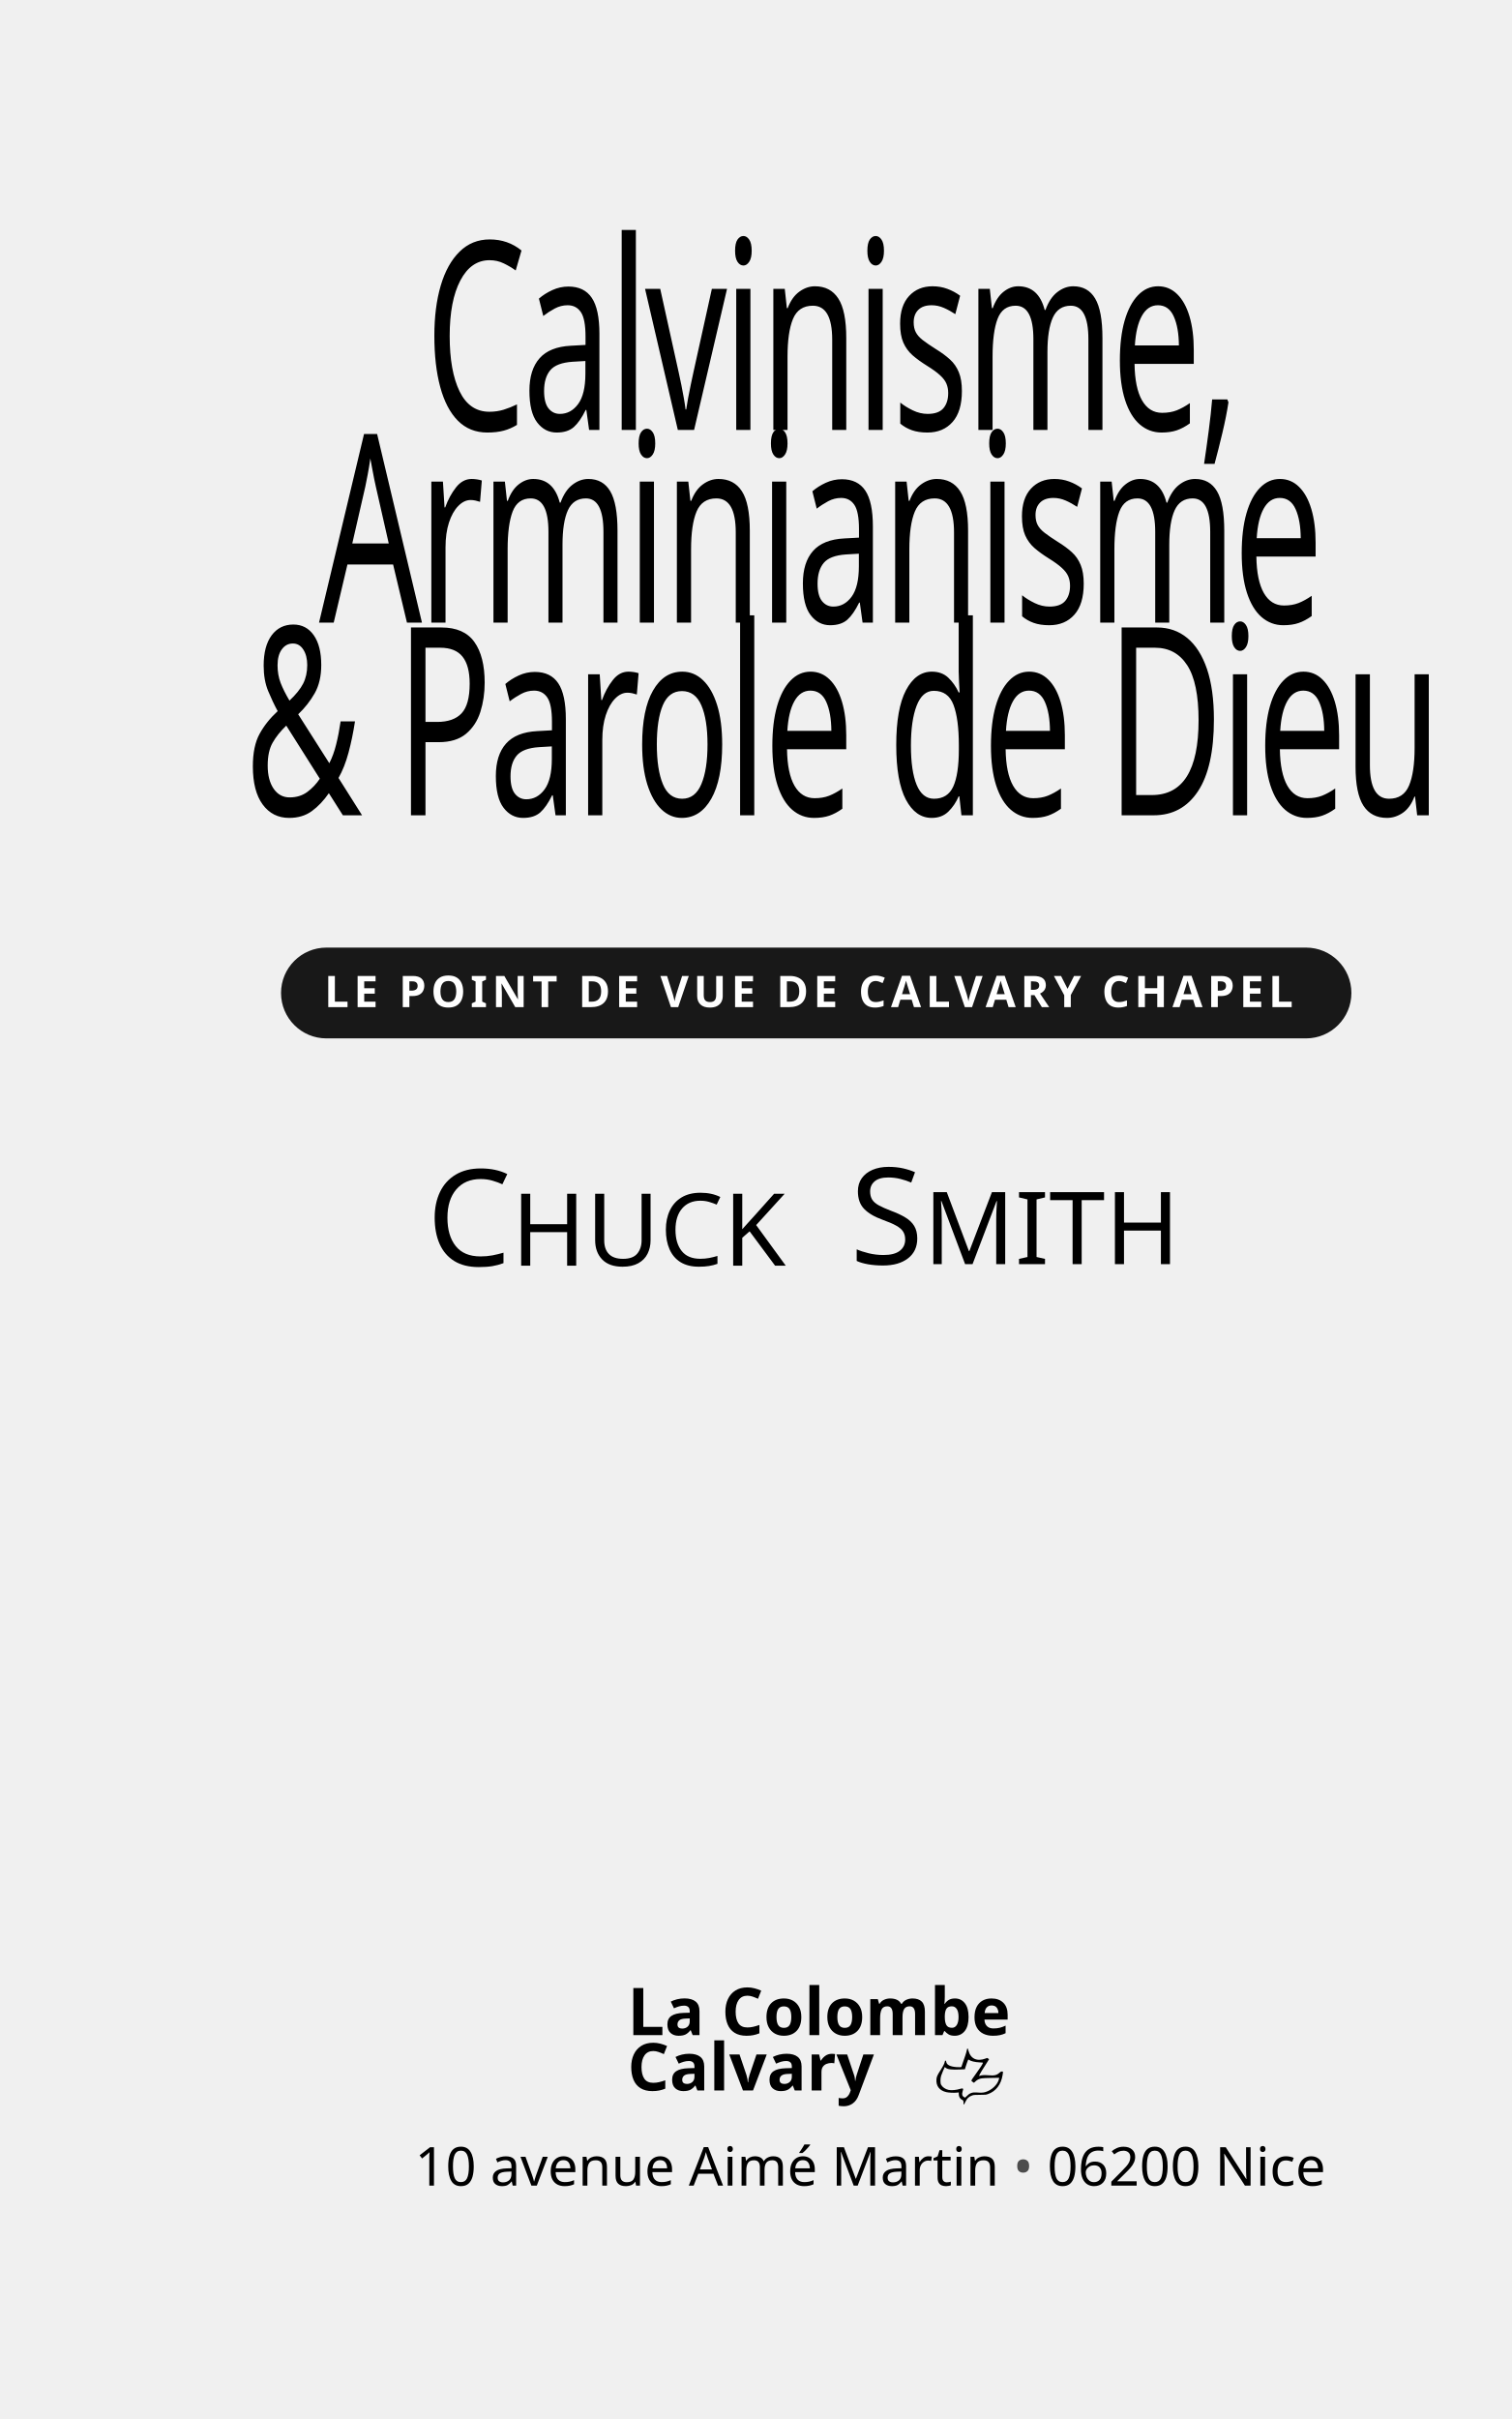
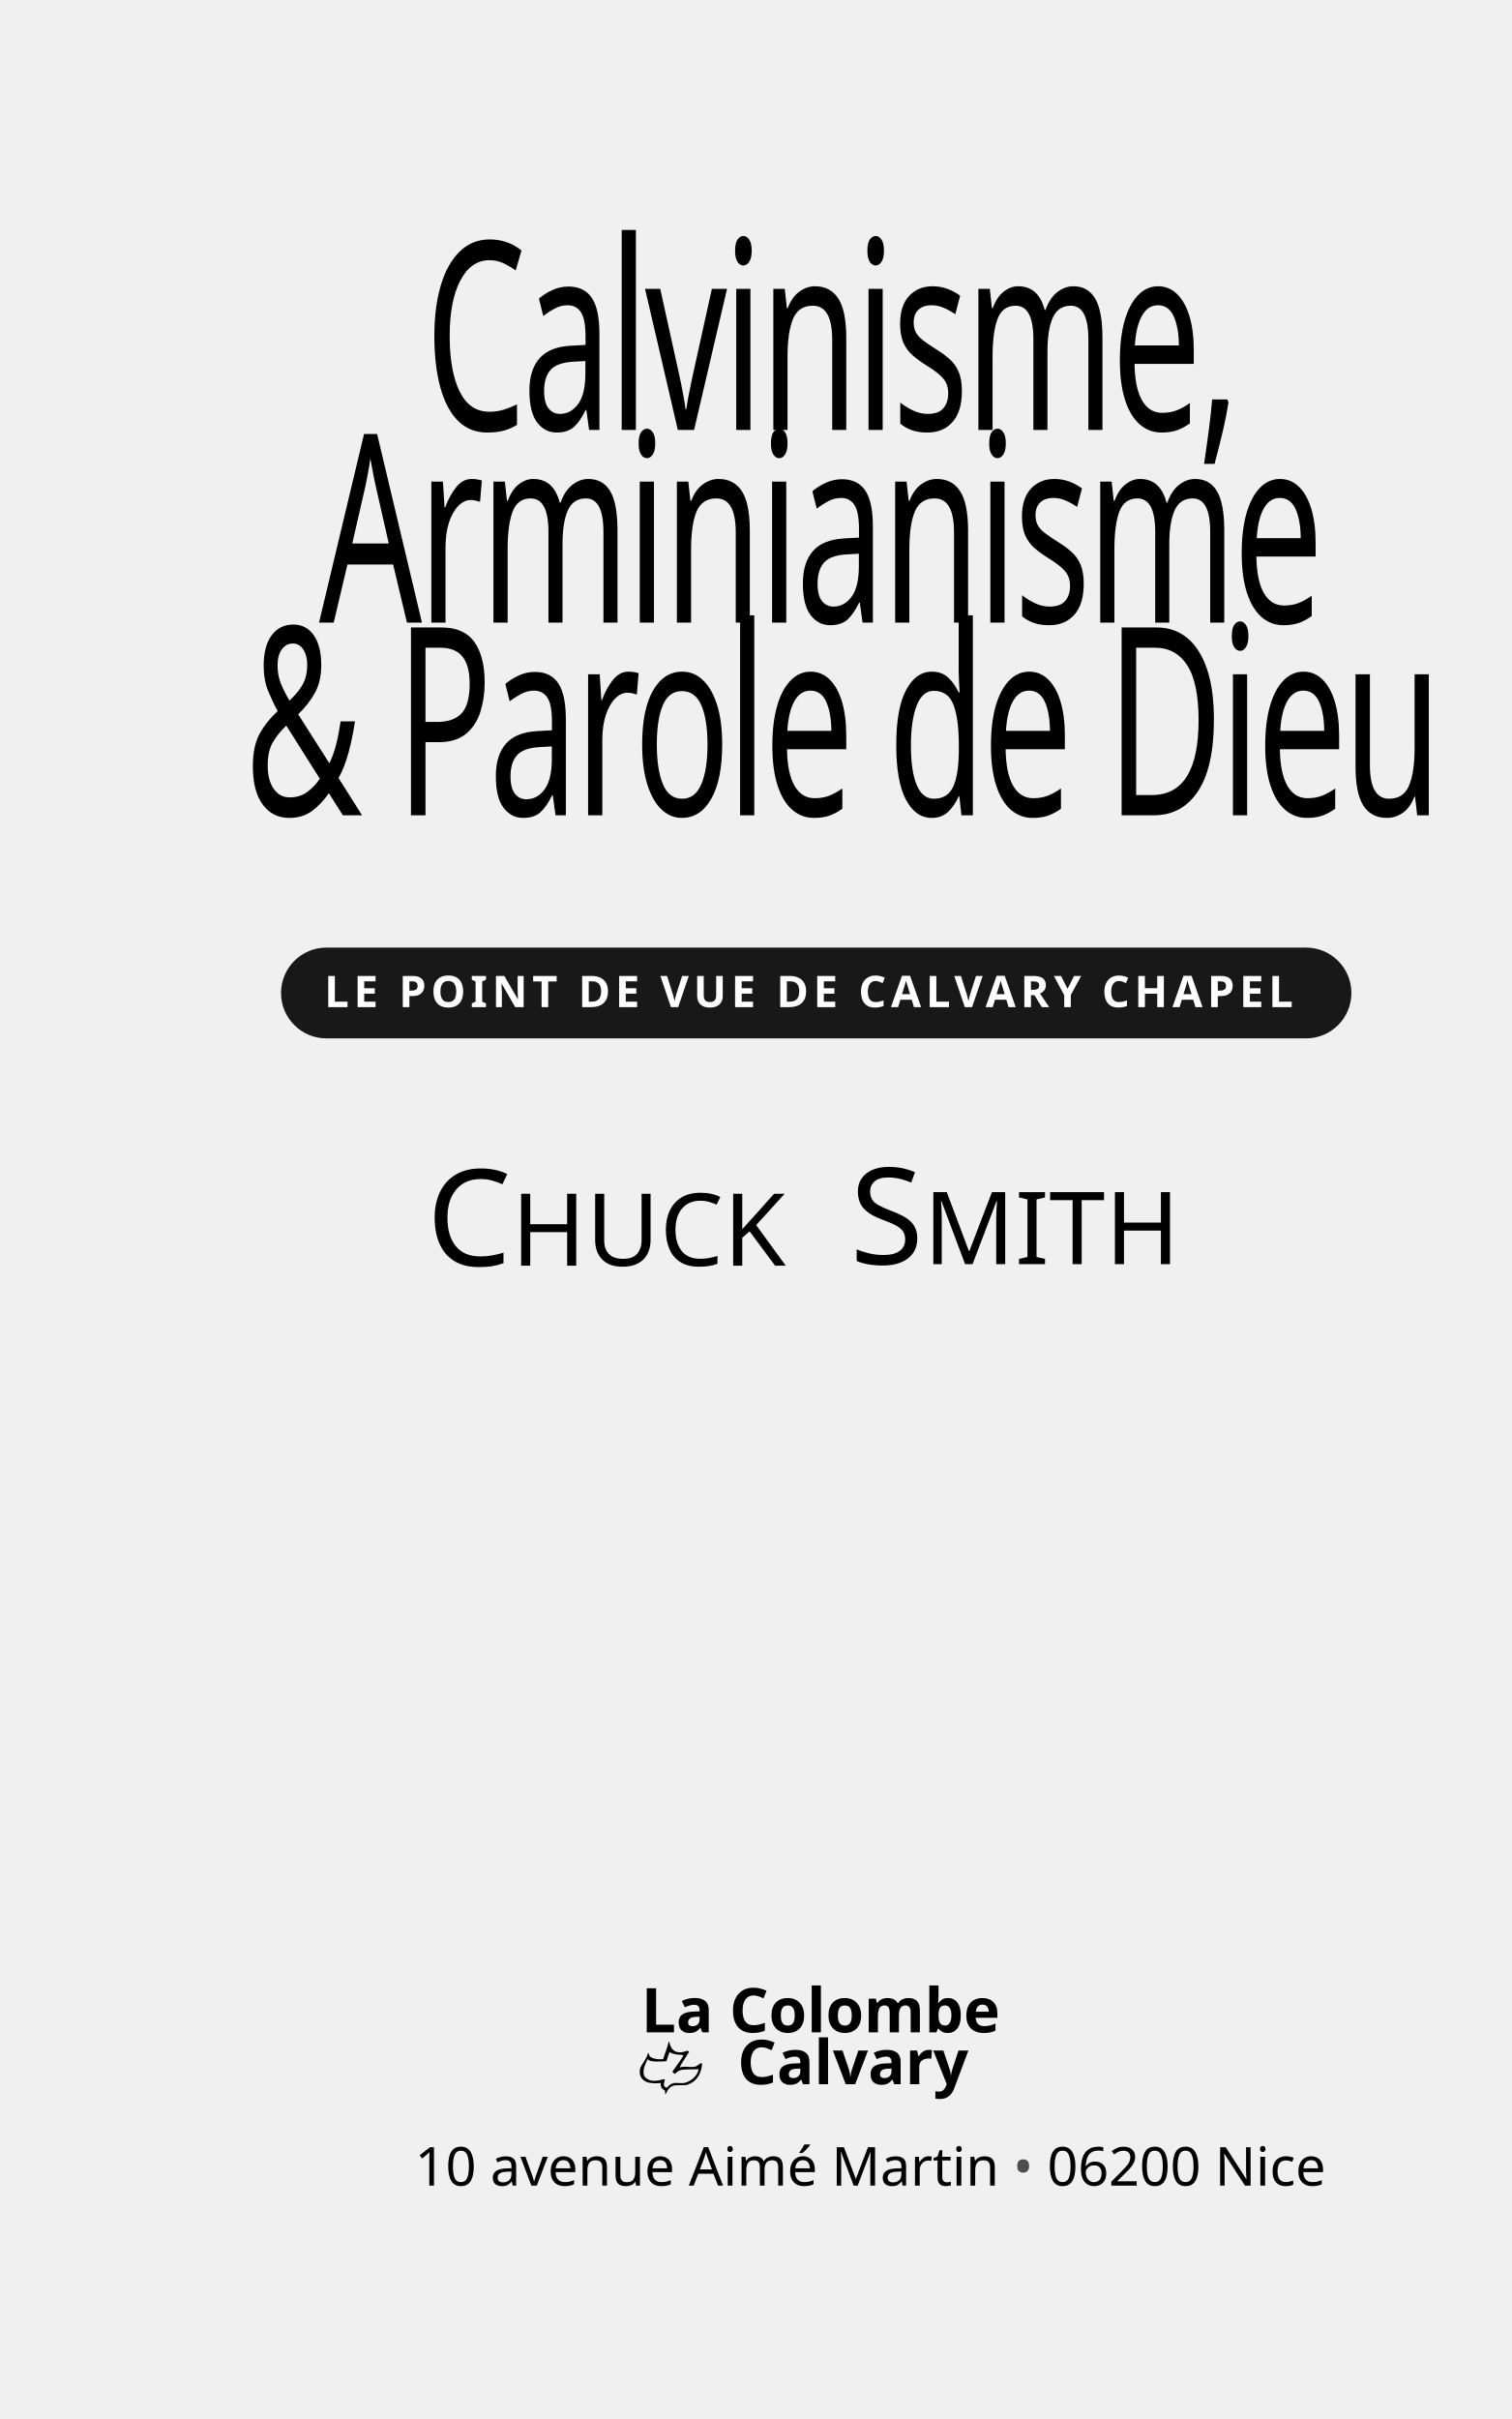
<svg xmlns="http://www.w3.org/2000/svg" width="450" height="720" id="svg2" version="1.1">
  <defs id="defs4">
    <clipPath id="clipPath3467" clipPathUnits="userSpaceOnUse">
      <path id="path3469" d="m -0.058,0 0,0.003 0.004,0 0,-0.003 -0.004,0" />
    </clipPath>
    <clipPath id="clipPath3459" clipPathUnits="userSpaceOnUse">
      <path id="path3461" d="m -2.832,-4.408 12.438,0 0,5.591 -12.438,0 0,-5.591 z" />
    </clipPath>
    <clipPath id="clipPath3449" clipPathUnits="userSpaceOnUse">
      <path id="path3451" d="M 0,0 852,0 852,672 0,672 0,0 z" />
    </clipPath>
    <clipPath id="clipPath3439" clipPathUnits="userSpaceOnUse">
      <path id="path3441" d="m 194.012,529.5 68.5,0 0,120.5 -68.5,0 0,-120.5 z" />
    </clipPath>
    <clipPath id="clipPath3419" clipPathUnits="userSpaceOnUse">
      <path id="path3421" d="m -0.085,-0.232 0,0.005 0.005,0 0,-0.005 -0.005,0" />
    </clipPath>
    <clipPath id="clipPath3411" clipPathUnits="userSpaceOnUse">
      <path id="path3413" d="m -0.485,-1.257 9.278,0 0,6.165 -9.278,0 0,-6.165 z" />
    </clipPath>
    <clipPath id="clipPath3401" clipPathUnits="userSpaceOnUse">
      <path id="path3403" d="M 0,0 852,0 852,672 0,672 0,0 z" />
    </clipPath>
    <clipPath id="clipPath3391" clipPathUnits="userSpaceOnUse">
      <path id="path3393" d="m 44.5,137 91.832,0 0,109 -91.832,0 0,-109 z" />
    </clipPath>
    <clipPath id="clipPath3375" clipPathUnits="userSpaceOnUse">
      <path id="path3377" d="m -1.734,-7.043 12.064,0 0,8.599 -12.064,0 0,-8.599 z" />
    </clipPath>
    <clipPath id="clipPath3365" clipPathUnits="userSpaceOnUse">
      <path id="path3367" d="M 0,0 852,0 852,672 0,672 0,0 z" />
    </clipPath>
    <clipPath id="clipPath3355" clipPathUnits="userSpaceOnUse">
      <path id="path3357" d="m 122.512,550.456 70.488,0 0,78.044 -70.488,0 0,-78.044 z" />
    </clipPath>
    <clipPath id="clipPath3341" clipPathUnits="userSpaceOnUse">
      <path id="path3343" d="m -3.73,-7.195 12.064,0 0,8.761 -12.064,0 0,-8.761 z" />
    </clipPath>
    <clipPath id="clipPath3331" clipPathUnits="userSpaceOnUse">
      <path id="path3333" d="M 0,0 852,0 852,672 0,672 0,0 z" />
    </clipPath>
    <clipPath id="clipPath3321" clipPathUnits="userSpaceOnUse">
      <path id="path3323" d="m 263.512,550.456 70.488,0 0,78.044 -70.488,0 0,-78.044 z" />
    </clipPath>
    <clipPath id="clipPath3305" clipPathUnits="userSpaceOnUse">
      <path id="path3307" d="m -0.029,-0.01 0,0.002 0.002,0 0,-0.002 -0.002,0" />
    </clipPath>
    <clipPath id="clipPath3297" clipPathUnits="userSpaceOnUse">
      <path id="path3299" d="m -0.121,-0.076 2.322,0 0,1.153 -2.322,0 0,-1.153 z" />
    </clipPath>
    <clipPath id="clipPath3287" clipPathUnits="userSpaceOnUse">
      <path id="path3289" d="M 0,0 852,0 852,672 0,672 0,0 z" />
    </clipPath>
    <clipPath id="clipPath3277" clipPathUnits="userSpaceOnUse">
      <path id="path3279" d="m 44.5,44.5 367,0 0,583 -367,0 0,-583 z" />
    </clipPath>
    <clipPath id="clipPath3263" clipPathUnits="userSpaceOnUse">
      <path id="path3265" clip-rule="evenodd" d="m 625.588,116.709 108.5,0 c 5.247,0 9.5,-4.253 9.5,-9.5 0,-5.247 -4.253,-9.5 -9.5,-9.5 l -217,0 c -5.247,0 -9.5,4.253 -9.5,9.5 0,5.247 4.253,9.5 9.5,9.5" />
    </clipPath>
    <clipPath id="clipPath3047" clipPathUnits="userSpaceOnUse">
      <path id="path3049" clip-rule="evenodd" d="m 625.588,116.209 108.5,0 c 4.971,0 9,-4.029 9,-9 0,-4.971 -4.029,-9 -9,-9 l -217,0 c -4.971,0 -9,4.029 -9,9 0,4.971 4.029,9 9,9" />
    </clipPath>
    <clipPath id="clipPath3033" clipPathUnits="userSpaceOnUse">
      <path id="path3035" d="m -0.025,-0.013 0,0.002 0.002,0 0,-0.002 -0.002,0" />
    </clipPath>
    <clipPath id="clipPath3025" clipPathUnits="userSpaceOnUse">
      <path id="path3027" d="m -1.19,-0.081 2.313,0 0,1.156 -2.313,0 0,-1.156 z" />
    </clipPath>
    <clipPath id="clipPath3015" clipPathUnits="userSpaceOnUse">
      <path id="path3017" d="M 0,0 852,0 852,672 0,672 0,0 z" />
    </clipPath>
    <clipPath id="clipPath3005" clipPathUnits="userSpaceOnUse">
      <path id="path3007" d="m 439.5,45.5 367,0 0,583 -367,0 0,-583 z" />
    </clipPath>
    <filter id="filter4351" width="1.5" height="1.5" x="-0.25" y="-0.25" color-interpolation-filters="sRGB">
      <feGaussianBlur id="feGaussianBlur4353" in="SourceAlpha" stdDeviation="0.4" result="blur" />
      <feColorMatrix id="feColorMatrix4355" result="bluralpha" type="matrix" values="1 0 0 0 0 0 1 0 0 0 0 0 1 0 0 0 0 0 0.7 0 " />
      <feOffset id="feOffset4357" in="bluralpha" dx="0" dy="3" result="offsetBlur" />
      <feMerge id="feMerge4359">
        <feMergeNode id="feMergeNode4361" in="offsetBlur" />
        <feMergeNode id="feMergeNode4363" in="SourceGraphic" />
      </feMerge>
    </filter>
    <filter id="filter4365" width="1.5" height="1.5" x="-0.25" y="-0.25" color-interpolation-filters="sRGB">
      <feGaussianBlur id="feGaussianBlur4367" in="SourceAlpha" stdDeviation="0.4" result="blur" />
      <feColorMatrix id="feColorMatrix4369" result="bluralpha" type="matrix" values="1 0 0 0 0 0 1 0 0 0 0 0 1 0 0 0 0 0 0.7 0 " />
      <feOffset id="feOffset4371" in="bluralpha" dx="0" dy="3" result="offsetBlur" />
      <feMerge id="feMerge4373">
        <feMergeNode id="feMergeNode4375" in="offsetBlur" />
        <feMergeNode id="feMergeNode4377" in="SourceGraphic" />
      </feMerge>
    </filter>
    <filter id="filter4477" width="1.5" height="1.5" x="-0.25" y="-0.25" color-interpolation-filters="sRGB">
      <feGaussianBlur id="feGaussianBlur4479" in="SourceAlpha" stdDeviation="0.4" result="blur" />
      <feColorMatrix id="feColorMatrix4481" result="bluralpha" type="matrix" values="1 0 0 0 0 0 1 0 0 0 0 0 1 0 0 0 0 0 0.8 0 " />
      <feOffset id="feOffset4483" in="bluralpha" dx="-2" dy="-2" result="offsetBlur" />
      <feMerge id="feMerge4485">
        <feMergeNode id="feMergeNode4487" in="offsetBlur" />
        <feMergeNode id="feMergeNode4489" in="SourceGraphic" />
      </feMerge>
    </filter>
    <filter id="filter4505" width="1.5" height="1.5" x="-0.25" y="-0.25" color-interpolation-filters="sRGB">
      <feGaussianBlur id="feGaussianBlur4507" in="SourceAlpha" stdDeviation="0.4" result="blur" />
      <feColorMatrix id="feColorMatrix4509" result="bluralpha" type="matrix" values="1 0 0 0 0 0 1 0 0 0 0 0 1 0 0 0 0 0 0.8 0 " />
      <feOffset id="feOffset4511" in="bluralpha" dx="-2" dy="-2" result="offsetBlur" />
      <feMerge id="feMerge4513">
        <feMergeNode id="feMergeNode4515" in="offsetBlur" />
        <feMergeNode id="feMergeNode4517" in="SourceGraphic" />
      </feMerge>
    </filter>
    <filter id="filter4519" width="1.5" height="1.5" x="-0.25" y="-0.25" color-interpolation-filters="sRGB">
      <feGaussianBlur id="feGaussianBlur4521" in="SourceAlpha" stdDeviation="0.4" result="blur" />
      <feColorMatrix id="feColorMatrix4523" result="bluralpha" type="matrix" values="1 0 0 0 0 0 1 0 0 0 0 0 1 0 0 0 0 0 0.8 0 " />
      <feOffset id="feOffset4525" in="bluralpha" dx="2" dy="2" result="offsetBlur" />
      <feMerge id="feMerge4527">
        <feMergeNode id="feMergeNode4529" in="offsetBlur" />
        <feMergeNode id="feMergeNode4531" in="SourceGraphic" />
      </feMerge>
    </filter>
    <filter id="filter4533" width="1.5" height="1.5" x="-0.25" y="-0.25" color-interpolation-filters="sRGB">
      <feGaussianBlur id="feGaussianBlur4535" in="SourceAlpha" stdDeviation="0.4" result="blur" />
      <feColorMatrix id="feColorMatrix4537" result="bluralpha" type="matrix" values="1 0 0 0 0 0 1 0 0 0 0 0 1 0 0 0 0 0 0.8 0 " />
      <feOffset id="feOffset4539" in="bluralpha" dx="2" dy="2" result="offsetBlur" />
      <feMerge id="feMerge4541">
        <feMergeNode id="feMergeNode4543" in="offsetBlur" />
        <feMergeNode id="feMergeNode4545" in="SourceGraphic" />
      </feMerge>
    </filter>
    <filter id="filter4547" width="1.5" height="1.5" x="-0.25" y="-0.25" color-interpolation-filters="sRGB">
      <feGaussianBlur id="feGaussianBlur4549" in="SourceAlpha" stdDeviation="0.4" result="blur" />
      <feColorMatrix id="feColorMatrix4551" result="bluralpha" type="matrix" values="1 0 0 0 0 0 1 0 0 0 0 0 1 0 0 0 0 0 0.8 0 " />
      <feOffset id="feOffset4553" in="bluralpha" dx="2" dy="2" result="offsetBlur" />
      <feMerge id="feMerge4555">
        <feMergeNode id="feMergeNode4557" in="offsetBlur" />
        <feMergeNode id="feMergeNode4559" in="SourceGraphic" />
      </feMerge>
    </filter>
    <filter id="filter4561" width="1.5" height="1.5" x="-0.25" y="-0.25" color-interpolation-filters="sRGB">
      <feGaussianBlur id="feGaussianBlur4563" in="SourceAlpha" stdDeviation="0.4" result="blur" />
      <feColorMatrix id="feColorMatrix4565" result="bluralpha" type="matrix" values="1 0 0 0 0 0 1 0 0 0 0 0 1 0 0 0 0 0 0.8 0 " />
      <feOffset id="feOffset4567" in="bluralpha" dx="2" dy="2" result="offsetBlur" />
      <feMerge id="feMerge4569">
        <feMergeNode id="feMergeNode4571" in="offsetBlur" />
        <feMergeNode id="feMergeNode4573" in="SourceGraphic" />
      </feMerge>
    </filter>
    <clipPath id="clipPath14822" clipPathUnits="userSpaceOnUse">
      <path id="path14824" clip-rule="evenodd" d="M 0,936 0,0 1368,0 1368,936 0,936 z" />
    </clipPath>
    <clipPath id="clipPath14452" clipPathUnits="userSpaceOnUse">
      <path id="path14454" d="M 0,63 144,63 144,0 0,0 0,63 z" />
    </clipPath>
    <clipPath id="clipPath14428" clipPathUnits="userSpaceOnUse">
      <path id="path14430" d="M 0,0 144,0 144,63 0,63 0,0 z" />
    </clipPath>
    <clipPath id="clipPath14416" clipPathUnits="userSpaceOnUse">
      <path id="path14418" clip-rule="evenodd" d="M 0,936 0,0 1368,0 1368,936 0,936 z" />
    </clipPath>
    <clipPath id="clipPath14408" clipPathUnits="userSpaceOnUse">
      <path id="path14410" clip-rule="evenodd" d="m 703.8,27 0,63 144,0 0,-63 -144,0 z" />
    </clipPath>
    <clipPath id="clipPath14114" clipPathUnits="userSpaceOnUse">
      <path id="path14116" clip-rule="evenodd" d="M 0,936 0,0 1368,0 1368,936 0,936 z" />
    </clipPath>
    <clipPath id="clipPath14102" clipPathUnits="userSpaceOnUse">
      <path id="path14104" clip-rule="evenodd" d="M 0,936 0,0 1368,0 1368,936 0,936 z" />
    </clipPath>
    <clipPath id="clipPath14094" clipPathUnits="userSpaceOnUse">
      <path id="path14096" clip-rule="evenodd" d="m 313.2,594 0,-594 741.6,0 0,594 -741.6,0 z" />
    </clipPath>
    <clipPath id="clipPath14082" clipPathUnits="userSpaceOnUse">
      <path id="path14084" clip-rule="evenodd" d="M 0,936 0,0 1368,0 1368,936 0,936 z" />
    </clipPath>
    <mask maskUnits="userSpaceOnUse" id="mask3826-1">
      <flowRoot transform="translate(-0.8,0)" xml:space="preserve" id="flowRoot3828-8" style="font-size:40px;font-style:normal;font-variant:normal;font-weight:normal;font-stretch:normal;line-height:125%;letter-spacing:0px;word-spacing:0px;fill:#ffffff;fill-opacity:1;stroke:#000000;stroke-width:1;stroke-miterlimit:4;stroke-opacity:1;stroke-dasharray:none;font-family:Newtown;-inkscape-font-specification:Newtown">
        <flowRegion id="flowRegion3830-2">
          <rect id="rect3832-5" width="304.167" height="89.352" x="148.611" y="505.14" style="font-style:normal;font-variant:normal;font-weight:normal;font-stretch:normal;fill:#ffffff;fill-opacity:1;stroke:#000000;stroke-width:1;stroke-miterlimit:4;stroke-opacity:1;stroke-dasharray:none;font-family:Newtown;-inkscape-font-specification:Newtown" />
        </flowRegion>
        <flowPara id="flowPara3834-8">
          <flowSpan style="font-size:30px;fill:#ffffff;fill-opacity:1;stroke:#000000;stroke-width:1;stroke-miterlimit:4;stroke-opacity:1;stroke-dasharray:none" id="flowSpan3836-9">HUCK</flowSpan>
        </flowPara>
      </flowRoot>
    </mask>
    <mask maskUnits="userSpaceOnUse" id="mask5546-4">
      <flowRoot mask="none" style="font-size:40px;font-style:normal;font-variant:normal;font-weight:normal;font-stretch:normal;line-height:125%;letter-spacing:0px;word-spacing:0px;fill:#ffffff;fill-opacity:1;stroke:#000000;stroke-opacity:1;font-family:Newtown;-inkscape-font-specification:Newtown" id="flowRoot5548-6" xml:space="preserve">
        <flowRegion id="flowRegion5550-0">
          <rect style="font-style:normal;font-variant:normal;font-weight:normal;font-stretch:normal;fill:#ffffff;fill-opacity:1;stroke:#000000;stroke-opacity:1;font-family:Newtown;-inkscape-font-specification:Newtown" y="505.14" x="148.611" height="89.352" width="304.167" id="rect5552-1" />
        </flowRegion>
        <flowPara id="flowPara5554-5">
          <flowSpan id="flowSpan5556-0" style="font-size:30px;fill:#ffffff;fill-opacity:1;stroke:#000000;stroke-opacity:1">MITH</flowSpan>
        </flowPara>
      </flowRoot>
    </mask>
    <mask maskUnits="userSpaceOnUse" id="mask9317">
      <text id="text9319" y="734.67" x="113.462" style="font-size:30px;font-style:normal;font-variant:normal;font-weight:normal;font-stretch:normal;line-height:125%;letter-spacing:0px;word-spacing:0px;fill:#ffffff;fill-opacity:1;stroke:#000000;stroke-opacity:1;font-family:Newtown;-inkscape-font-specification:Newtown" xml:space="preserve">
        <tspan y="734.67" x="113.462" id="tspan9321">HUCK</tspan>
      </text>
    </mask>
    <mask maskUnits="userSpaceOnUse" id="mask9335">
      <text id="text9337" y="423.462" x="246.154" style="font-size:30px;font-style:normal;font-variant:normal;font-weight:normal;font-stretch:normal;line-height:125%;letter-spacing:0px;word-spacing:0px;fill:#ffffff;fill-opacity:1;stroke:#000000;stroke-opacity:1;font-family:Newtown;-inkscape-font-specification:Newtown" xml:space="preserve">
        <tspan y="423.462" x="246.154" id="tspan9339">MITH</tspan>
      </text>
    </mask>
  </defs>
  <g id="layer1" transform="translate(0,-332.362)">
    <text xml:space="preserve" style="font-size:12px;font-style:normal;font-variant:normal;font-weight:normal;font-stretch:normal;line-height:124%;letter-spacing:0px;word-spacing:0px;fill:#000000;fill-opacity:1;stroke:none;font-family:Centennial-Light;-inkscape-font-specification:Centennial-Light" x="296.071" y="159.809" id="text5143" transform="translate(0,308.2677)">
      <tspan id="tspan5145" x="296.071" y="159.809" />
    </text>
    <flowRoot xml:space="preserve" id="flowRoot4637-5" style="font-size:10px;font-style:normal;font-variant:normal;font-weight:normal;font-stretch:normal;line-height:124%;letter-spacing:0px;word-spacing:0px;fill:#000000;fill-opacity:1;stroke:none;font-family:Linux Libertine O;-inkscape-font-specification:Linux Libertine O" transform="translate(0.2525382,440.7767)">
      <flowRegion id="flowRegion4639-5">
        <rect id="rect4641-1" width="258.599" height="82.833" x="120.713" y="292.096" style="font-size:10px;font-style:normal;font-variant:normal;font-weight:normal;font-stretch:normal;font-family:Linux Libertine O;-inkscape-font-specification:Linux Libertine O" />
      </flowRegion>
      <flowPara id="flowPara4643-7" />
    </flowRoot>
    <rect style="fill:none;stroke:none" id="rect5092" width="3.3002152e-08" height="0" x="480.833" y="688.076" transform="translate(0,272.3622)" ry="0" />
    <g id="g3953" transform="translate(0,-5.999898)">
      <text transform="scale(0.7831939,1.276823)" id="text4531-5" y="365.222" x="161.374" style="font-size:34.073px;font-style:normal;font-variant:normal;font-weight:normal;font-stretch:normal;line-height:124%;letter-spacing:-1.721px;word-spacing:0px;fill:#000000;fill-opacity:1;stroke:none;font-family:Witches;-inkscape-font-specification:Linux Libertine Capitals O" xml:space="preserve">
        <tspan style="font-size:61.332px;font-style:normal;font-variant:normal;font-weight:normal;font-stretch:normal;letter-spacing:-1.721px;fill:#000000;fill-opacity:1;font-family:Linux Libertine Capitals O;-inkscape-font-specification:Linux Libertine Capitals O" y="365.222" x="161.374" id="tspan4533-8">Calvinisme, </tspan>
      </text>
      <text transform="scale(0.7831939,1.276823)" id="text4531-5-5" y="410.141" x="121.274" style="font-size:34.073px;font-style:normal;font-variant:normal;font-weight:normal;font-stretch:normal;line-height:124%;letter-spacing:-1.721px;word-spacing:0px;fill:#000000;fill-opacity:1;stroke:none;font-family:Witches;-inkscape-font-specification:Linux Libertine Capitals O" xml:space="preserve">
        <tspan style="font-size:61.332px;font-style:normal;font-variant:normal;font-weight:normal;font-stretch:normal;letter-spacing:-1.721px;fill:#000000;fill-opacity:1;font-family:Linux Libertine Capitals O;-inkscape-font-specification:Linux Libertine Capitals O" y="410.141" x="121.274" id="tspan4533-8-4">Arminianisme</tspan>
      </text>
      <text transform="scale(0.7831939,1.276823)" id="text4531-5-5-5" y="455.059" x="92.867" style="font-size:34.073px;font-style:normal;font-variant:normal;font-weight:normal;font-stretch:normal;line-height:124%;letter-spacing:-1.721px;word-spacing:0px;fill:#000000;fill-opacity:1;stroke:none;font-family:Witches;-inkscape-font-specification:Linux Libertine Capitals O" xml:space="preserve">
        <tspan style="font-size:61.332px;font-style:normal;font-variant:normal;font-weight:normal;font-stretch:normal;letter-spacing:-1.721px;fill:#000000;fill-opacity:1;font-family:Linux Libertine Capitals O;-inkscape-font-specification:Linux Libertine Capitals O" y="455.059" x="92.867" id="tspan4533-8-4-8">&amp; Parole de Dieu</tspan>
      </text>
    </g>
    <text xml:space="preserve" style="font-size:16px;font-style:normal;font-variant:normal;font-weight:normal;font-stretch:normal;line-height:125%;letter-spacing:0px;word-spacing:0px;fill:#000000;fill-opacity:1;stroke:none;font-family:Linux Biolinum O;-inkscape-font-specification:Linux Biolinum O" x="123.512" y="982.896" id="text3661">
      <tspan x="123.512" y="982.896" id="tspan3268">10 avenue Aimé Martin <tspan style="font-size:16px;font-style:normal;font-variant:normal;font-weight:normal;font-stretch:normal;fill:#4d4d4d;fill-opacity:1;font-family:Linux Biolinum O;-inkscape-font-specification:Linux Biolinum O" id="tspan4042">•</tspan> 06200 Nice</tspan>
    </text>
    <g id="g3931" transform="translate(0.4120541,-36.84214)">
      <rect ry="12.622" y="652.139" x="84.145" height="25.244" width="316.885" id="rect3161" style="opacity:0.897;fill:#000000;fill-opacity:1;stroke:#000000;stroke-width:1.783;stroke-miterlimit:4;stroke-opacity:1;stroke-dasharray:none" />
      <text id="text4723" y="668.972" x="96.146" style="font-size:13px;font-style:normal;font-variant:normal;font-weight:bold;font-stretch:normal;line-height:124%;letter-spacing:1.394px;word-spacing:0px;fill:#ffffff;fill-opacity:1;stroke:none;font-family:Linux Biolinum O;-inkscape-font-specification:Linux Biolinum O Bold" xml:space="preserve">
        <tspan style="font-size:13px;font-weight:bold;fill:#ffffff;fill-opacity:1;-inkscape-font-specification:Linux Biolinum O Bold" y="668.972" x="96.146" id="tspan4725">LE POINT DE VUE DE CALVARY CHAPEL</tspan>
      </text>
    </g>
-     <g id="g3361" transform="matrix(0.4085781,0,0,0.4085781,15.87512,792.9187)">
-       <path id="path3050-3-49" d="m 666.093,365.004 c -0.174,0.033 -0.331,0.485 -0.48,1.354 -0.133,0.778 -0.64,2.551 -1.129,3.94 -0.489,1.389 -1.325,3.817 -1.858,5.39 l -0.965,2.859 -0.68,0.127 c -0.373,0.07 -1.524,0.068 -2.556,-0.006 -4.934,-0.352 -7.488,-1.624 -7.788,-3.873 -0.084,-0.63 -0.195,-0.816 -0.516,-0.862 -0.346,-0.049 -0.431,0.067 -0.54,0.753 -0.204,1.273 -1.29,3.419 -3.254,6.435 -2.134,3.277 -2.689,4.543 -2.835,6.477 -0.364,4.818 2.264,8.185 7.26,9.294 1.81,0.402 5.376,0.577 7.4,0.364 l 1.603,-0.17 0,0.996 c 0,2.133 0.915,3.744 2.465,4.352 0.796,0.313 1.109,1.084 0.996,2.446 -0.133,1.605 0.268,1.366 1.293,-0.771 1.335,-2.781 2.521,-3.926 4.978,-4.796 1.146,-0.406 1.596,-0.442 5.615,-0.461 4.23,-0.02 4.421,-0.039 5.906,-0.552 5.794,-2.004 9.578,-6.931 10.696,-13.919 0.418,-2.616 0.439,-2.525 -0.498,-2.525 -0.668,0 -0.95,0.138 -1.742,0.85 -2.048,1.841 -3.739,2.244 -7.995,1.888 -2.979,-0.25 -5.142,-0.127 -6.435,0.364 -0.283,0.107 -0.516,0.135 -0.516,0.067 0,-0.473 3.404,-6.146 6.07,-10.125 0.74,-1.104 1.316,-2.032 1.281,-2.058 -0.035,-0.025 -0.377,-0.232 -0.759,-0.461 l -0.692,-0.419 -1.026,0.395 c -6.354,2.414 -11.087,0.22 -12.62,-5.846 -0.263,-1.042 -0.483,-1.542 -0.68,-1.505 z m 0.722,8.14 c 0.07,-0.007 0.139,0.039 0.231,0.109 1.344,1.021 4.422,1.787 7.819,1.943 2.501,0.115 2.572,0.126 2.458,0.522 -0.233,0.816 -2.145,3.783 -4.522,7.011 -1.338,1.816 -2.778,3.852 -3.199,4.522 -0.745,1.187 -0.756,1.23 -0.413,1.609 0.194,0.214 0.643,0.574 1.002,0.795 l 0.656,0.401 1.014,-0.953 c 0.557,-0.524 1.422,-1.151 1.93,-1.396 1.953,-0.94 2.635,-1.026 9.178,-1.172 3.419,-0.076 6.239,-0.125 6.265,-0.109 0.026,0.015 -0.09,0.545 -0.255,1.178 -1.021,3.919 -5.209,7.848 -9.84,9.227 -1.567,0.467 -3.134,0.537 -6.174,0.291 -3.318,-0.269 -5.265,0.428 -7.406,2.641 -0.603,0.623 -1.127,1.128 -1.166,1.123 -0.038,-0.004 -0.386,-0.173 -0.771,-0.376 -1.355,-0.716 -1.717,-2.025 -1.099,-3.988 0.581,-1.846 0.59,-2.022 0.085,-2.252 -0.358,-0.163 -0.743,-0.121 -1.742,0.188 -3.041,0.939 -6.331,1.241 -8.529,0.783 -2.334,-0.487 -4.495,-1.98 -5.463,-3.77 -0.623,-1.152 -0.605,-4.464 0.036,-6.507 0.363,-1.158 2.425,-6.118 2.647,-6.368 0.029,-0.032 0.335,0.201 0.68,0.516 1.301,1.189 4.421,1.549 10.769,1.25 l 3.284,-0.158 0.255,-1.068 c 0.14,-0.588 0.678,-2.213 1.19,-3.618 0.672,-1.843 0.869,-2.352 1.081,-2.374 z" style="fill:#000000" />
-       <text id="text2991-3-55" y="355.325" x="418.315" style="font-size:40px;font-style:normal;font-variant:normal;font-weight:normal;font-stretch:normal;line-height:84%;letter-spacing:0px;word-spacing:0px;fill:#000000;fill-opacity:1;stroke:none;font-family:Linux Libertine Capitals O;-inkscape-font-specification:Linux Libertine Capitals O" xml:space="preserve">
-         <tspan style="font-size:48px;font-style:normal;font-variant:normal;font-weight:bold;font-stretch:normal;line-height:84%;font-family:Linux Libertine Capitals O;-inkscape-font-specification:Linux Libertine Capitals O Bold" id="tspan2995-4-7" y="355.325" x="418.315">La Colombe</tspan>
-         <tspan style="font-size:48px;font-style:normal;font-variant:normal;font-weight:bold;font-stretch:normal;line-height:84%;font-family:Linux Libertine Capitals O;-inkscape-font-specification:Linux Libertine Capitals O Bold" id="tspan2999-4-3" y="395.645" x="418.315">Calvary</tspan>
-       </text>
-     </g>
    <text xml:space="preserve" style="font-size:40px;font-style:normal;font-variant:normal;font-weight:normal;font-stretch:normal;line-height:125%;letter-spacing:0px;word-spacing:0px;fill:#000000;fill-opacity:1;stroke:none;font-family:Newtown;-inkscape-font-specification:Newtown" x="126.971" y="709.093" id="text8797">
      <tspan id="tspan8799" x="126.971" y="709.093">C<tspan style="font-size:30px" id="tspan3158">HUCK</tspan>
      </tspan>
    </text>
    <text xml:space="preserve" style="font-size:40px;font-style:normal;font-variant:normal;font-weight:normal;font-stretch:normal;line-height:125%;letter-spacing:0px;word-spacing:0px;fill:#000000;fill-opacity:1;stroke:none;font-family:Newtown;-inkscape-font-specification:Newtown" x="253.004" y="708.626" id="text9323">
      <tspan id="tspan9325" x="253.004" y="708.626">S<tspan style="font-size:30px" id="tspan3160">MITH</tspan>
      </tspan>
    </text>
+     <g id="g3750" transform="matrix(0.3827333,0,0,0.3827333,30.79522,694.7542)">
+       <text id="text2991-97-9-1" y="633.669" x="418.315" style="font-size:48px;font-style:normal;font-variant:normal;font-weight:bold;font-stretch:normal;line-height:84%;letter-spacing:0px;word-spacing:0px;fill:#000000;fill-opacity:1;stroke:none;font-family:Linux Libertine Capitals O;-inkscape-font-specification:Linux Libertine Capitals O Bold" xml:space="preserve">
+         <tspan style="font-size:48px;font-style:normal;font-variant:normal;font-weight:bold;font-stretch:normal;line-height:84%;font-family:Linux Libertine Capitals O;-inkscape-font-specification:Linux Libertine Capitals O Bold" id="tspan2995-0-0-2" y="633.669" x="418.315">La Colombe</tspan>
+         <tspan style="font-size:48px;font-style:normal;font-variant:normal;font-weight:bold;font-stretch:normal;line-height:84%;font-family:Linux Libertine Capitals O;-inkscape-font-specification:Linux Libertine Capitals O Bold" id="tspan2999-3-7-2" y="673.989" x="418.315">      Calvary</tspan>
+       </text>
+       <path id="path3050-3-0-7" d="m 439.805,640.92 c -0.174,0.033 -0.331,0.485 -0.48,1.354 -0.133,0.778 -0.64,2.551 -1.129,3.94 -0.489,1.389 -1.325,3.817 -1.858,5.39 l -0.965,2.859 -0.68,0.127 c -0.373,0.07 -1.524,0.068 -2.556,-0.006 -4.934,-0.352 -7.488,-1.624 -7.788,-3.873 -0.084,-0.63 -0.195,-0.816 -0.516,-0.862 -0.346,-0.049 -0.431,0.067 -0.54,0.753 -0.204,1.273 -1.29,3.419 -3.254,6.435 -2.134,3.277 -2.689,4.543 -2.835,6.477 -0.364,4.818 2.264,8.185 7.26,9.294 1.81,0.402 5.376,0.577 7.4,0.364 l 1.603,-0.17 0,0.996 c 0,2.133 0.915,3.744 2.465,4.352 0.796,0.313 1.109,1.084 0.996,2.446 -0.133,1.605 0.268,1.366 1.293,-0.771 1.335,-2.781 2.521,-3.926 4.978,-4.796 1.146,-0.406 1.596,-0.442 5.615,-0.461 4.23,-0.02 4.421,-0.039 5.906,-0.552 5.794,-2.004 9.578,-6.931 10.696,-13.919 0.418,-2.616 0.439,-2.525 -0.498,-2.525 -0.668,0 -0.95,0.138 -1.742,0.85 -2.048,1.841 -3.739,2.244 -7.995,1.888 -2.979,-0.25 -5.142,-0.127 -6.435,0.364 -0.283,0.107 -0.516,0.135 -0.516,0.067 0,-0.473 3.404,-6.146 6.07,-10.125 0.74,-1.104 1.316,-2.032 1.281,-2.058 -0.035,-0.025 -0.377,-0.232 -0.759,-0.461 l -0.692,-0.419 -1.026,0.395 c -6.354,2.414 -11.087,0.22 -12.62,-5.846 -0.263,-1.042 -0.483,-1.542 -0.68,-1.505 z m 0.722,8.14 c 0.07,-0.007 0.139,0.039 0.231,0.109 1.344,1.021 4.422,1.787 7.819,1.943 2.501,0.115 2.572,0.126 2.458,0.522 -0.233,0.816 -2.145,3.783 -4.522,7.011 -1.338,1.816 -2.778,3.852 -3.199,4.522 -0.745,1.187 -0.756,1.23 -0.413,1.609 0.194,0.214 0.643,0.574 1.002,0.795 l 0.656,0.401 1.014,-0.953 c 0.557,-0.524 1.422,-1.151 1.93,-1.396 1.953,-0.94 2.635,-1.026 9.178,-1.172 3.419,-0.076 6.239,-0.125 6.265,-0.109 0.026,0.015 -0.09,0.545 -0.255,1.178 -1.021,3.919 -5.209,7.848 -9.84,9.227 -1.567,0.467 -3.134,0.537 -6.174,0.291 -3.318,-0.269 -5.265,0.428 -7.406,2.641 -0.603,0.623 -1.127,1.128 -1.166,1.123 -0.038,-0.004 -0.386,-0.173 -0.771,-0.376 -1.355,-0.716 -1.717,-2.025 -1.099,-3.988 0.581,-1.846 0.59,-2.022 0.085,-2.252 -0.358,-0.163 -0.743,-0.121 -1.742,0.188 -3.041,0.939 -6.331,1.241 -8.529,0.783 -2.334,-0.487 -4.495,-1.98 -5.463,-3.77 -0.623,-1.152 -0.605,-4.464 0.036,-6.507 0.363,-1.158 2.425,-6.118 2.647,-6.368 0.029,-0.032 0.335,0.201 0.68,0.516 1.301,1.189 4.421,1.549 10.769,1.25 l 3.284,-0.158 0.255,-1.068 c 0.14,-0.588 0.678,-2.213 1.19,-3.618 0.672,-1.843 0.869,-2.352 1.081,-2.374 z" style="fill:#000000" />
+     </g>
  </g>
</svg>
